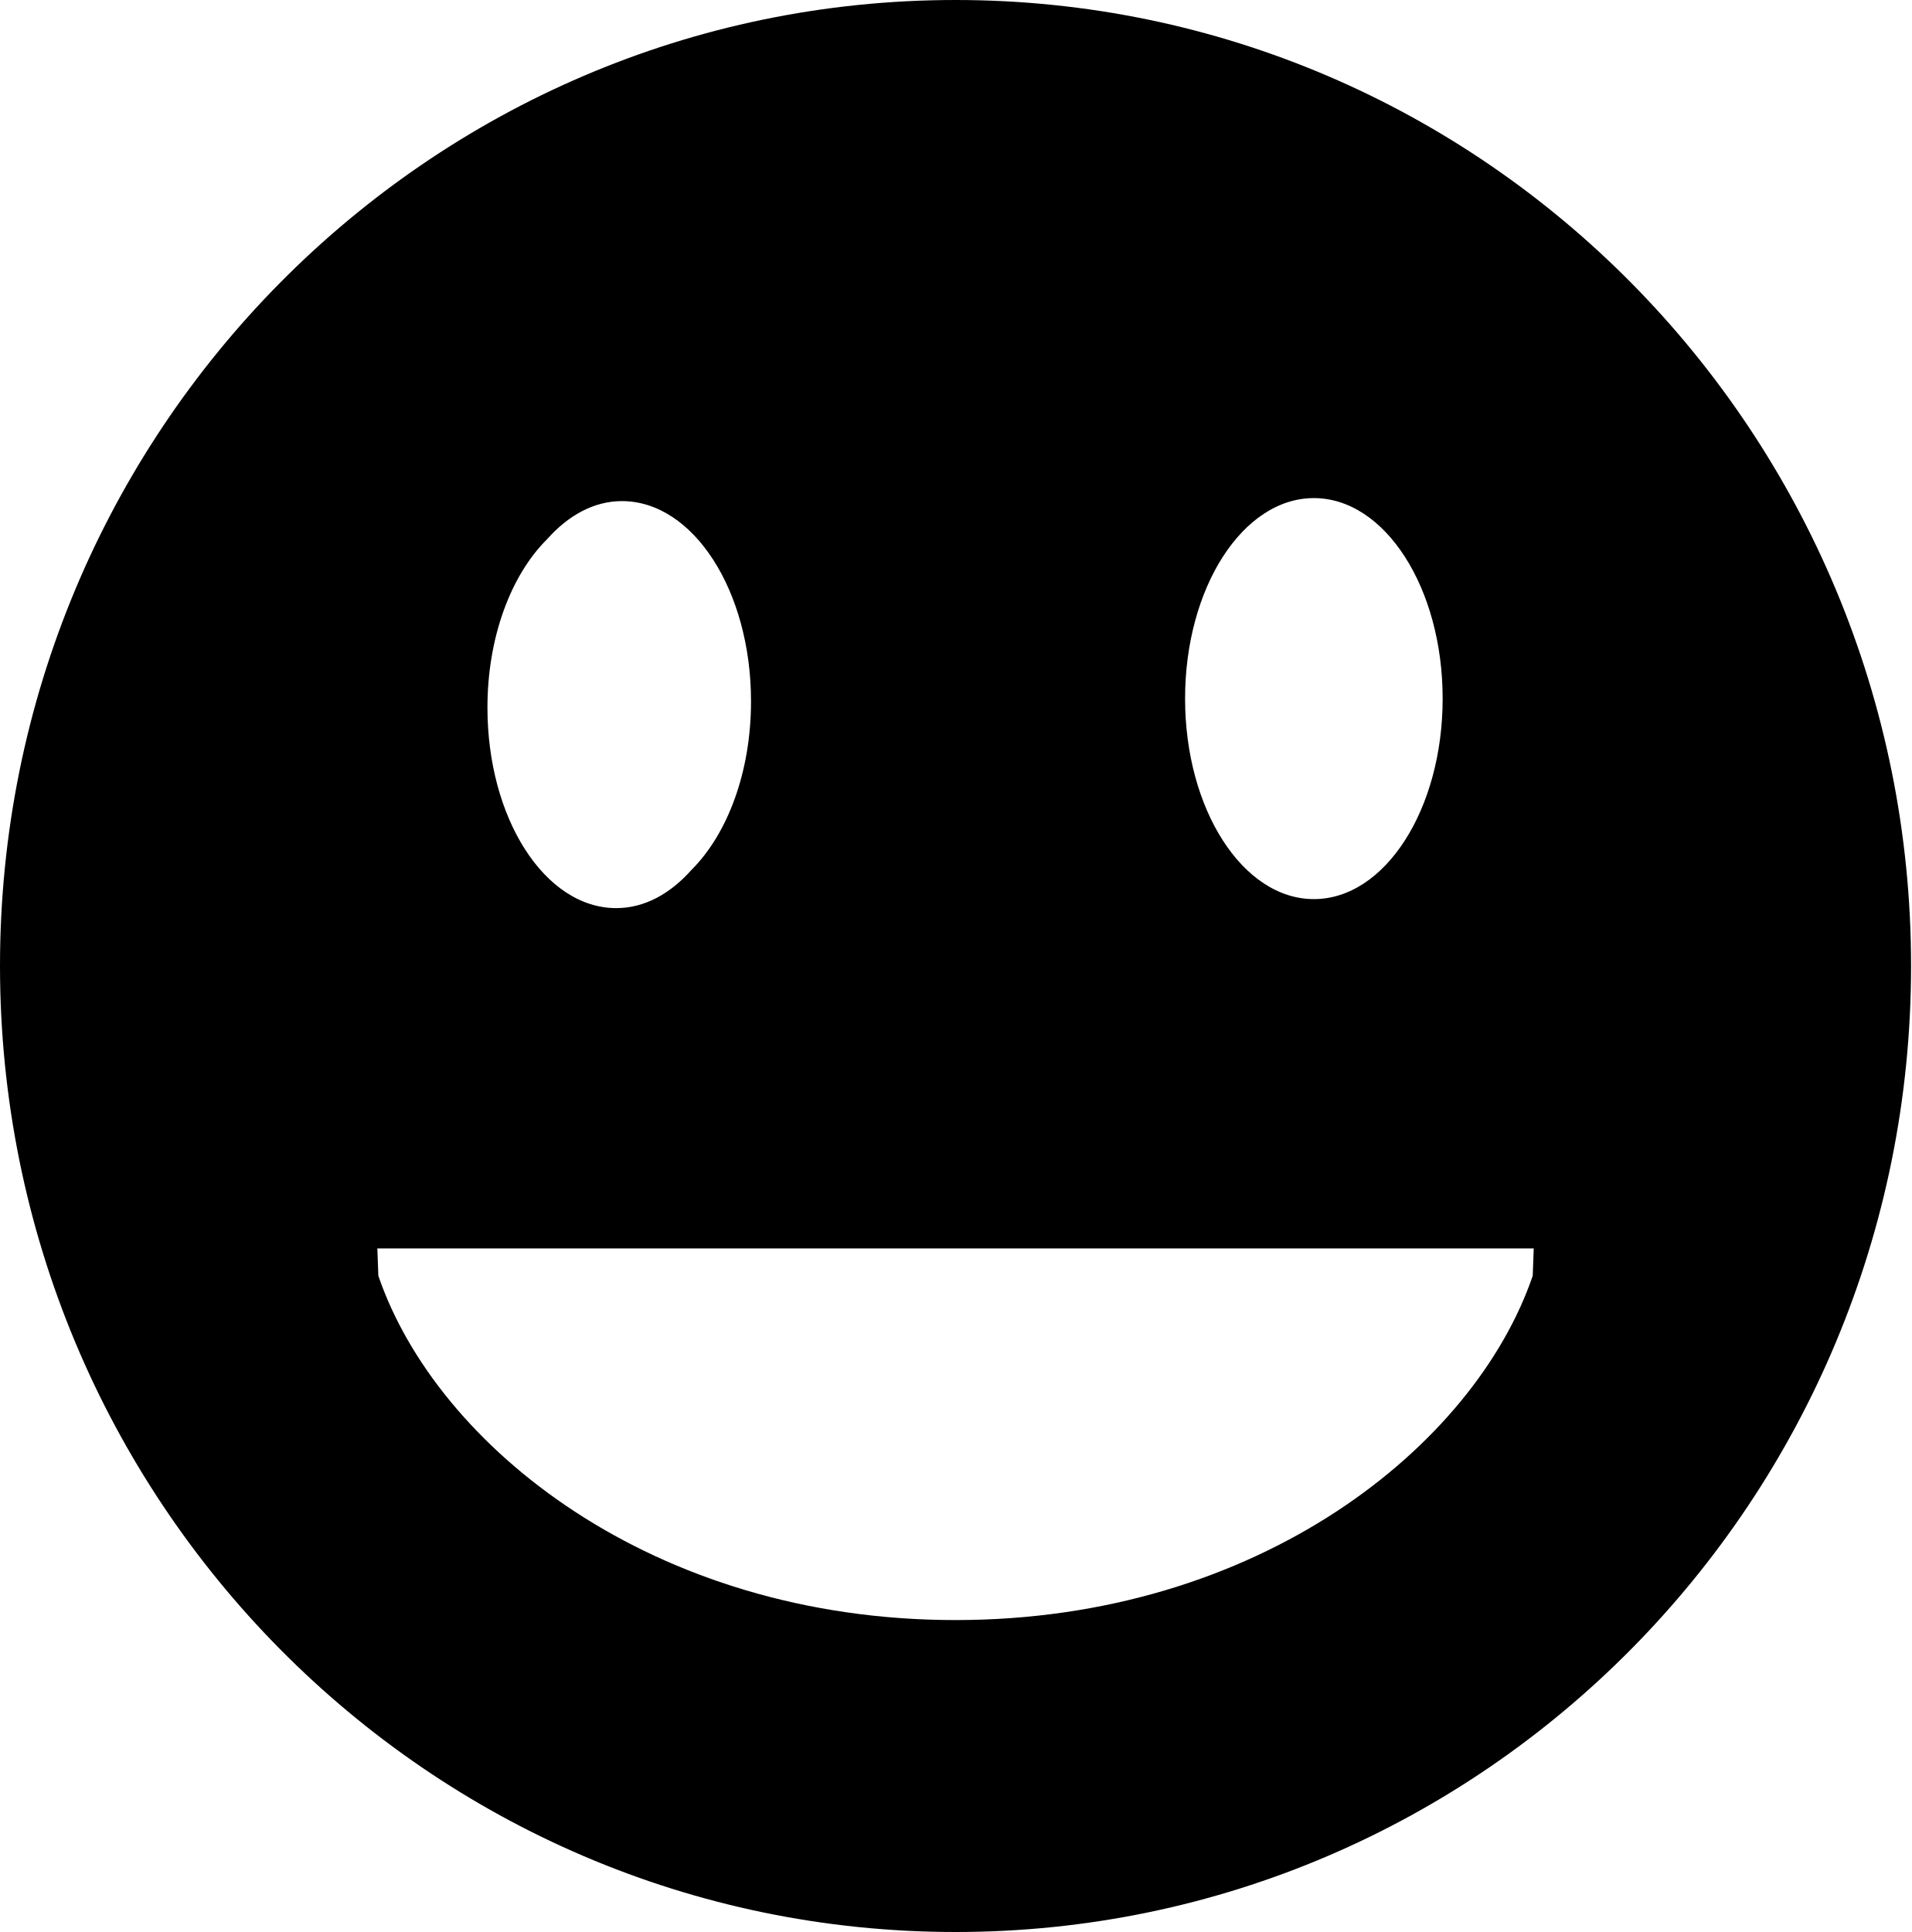
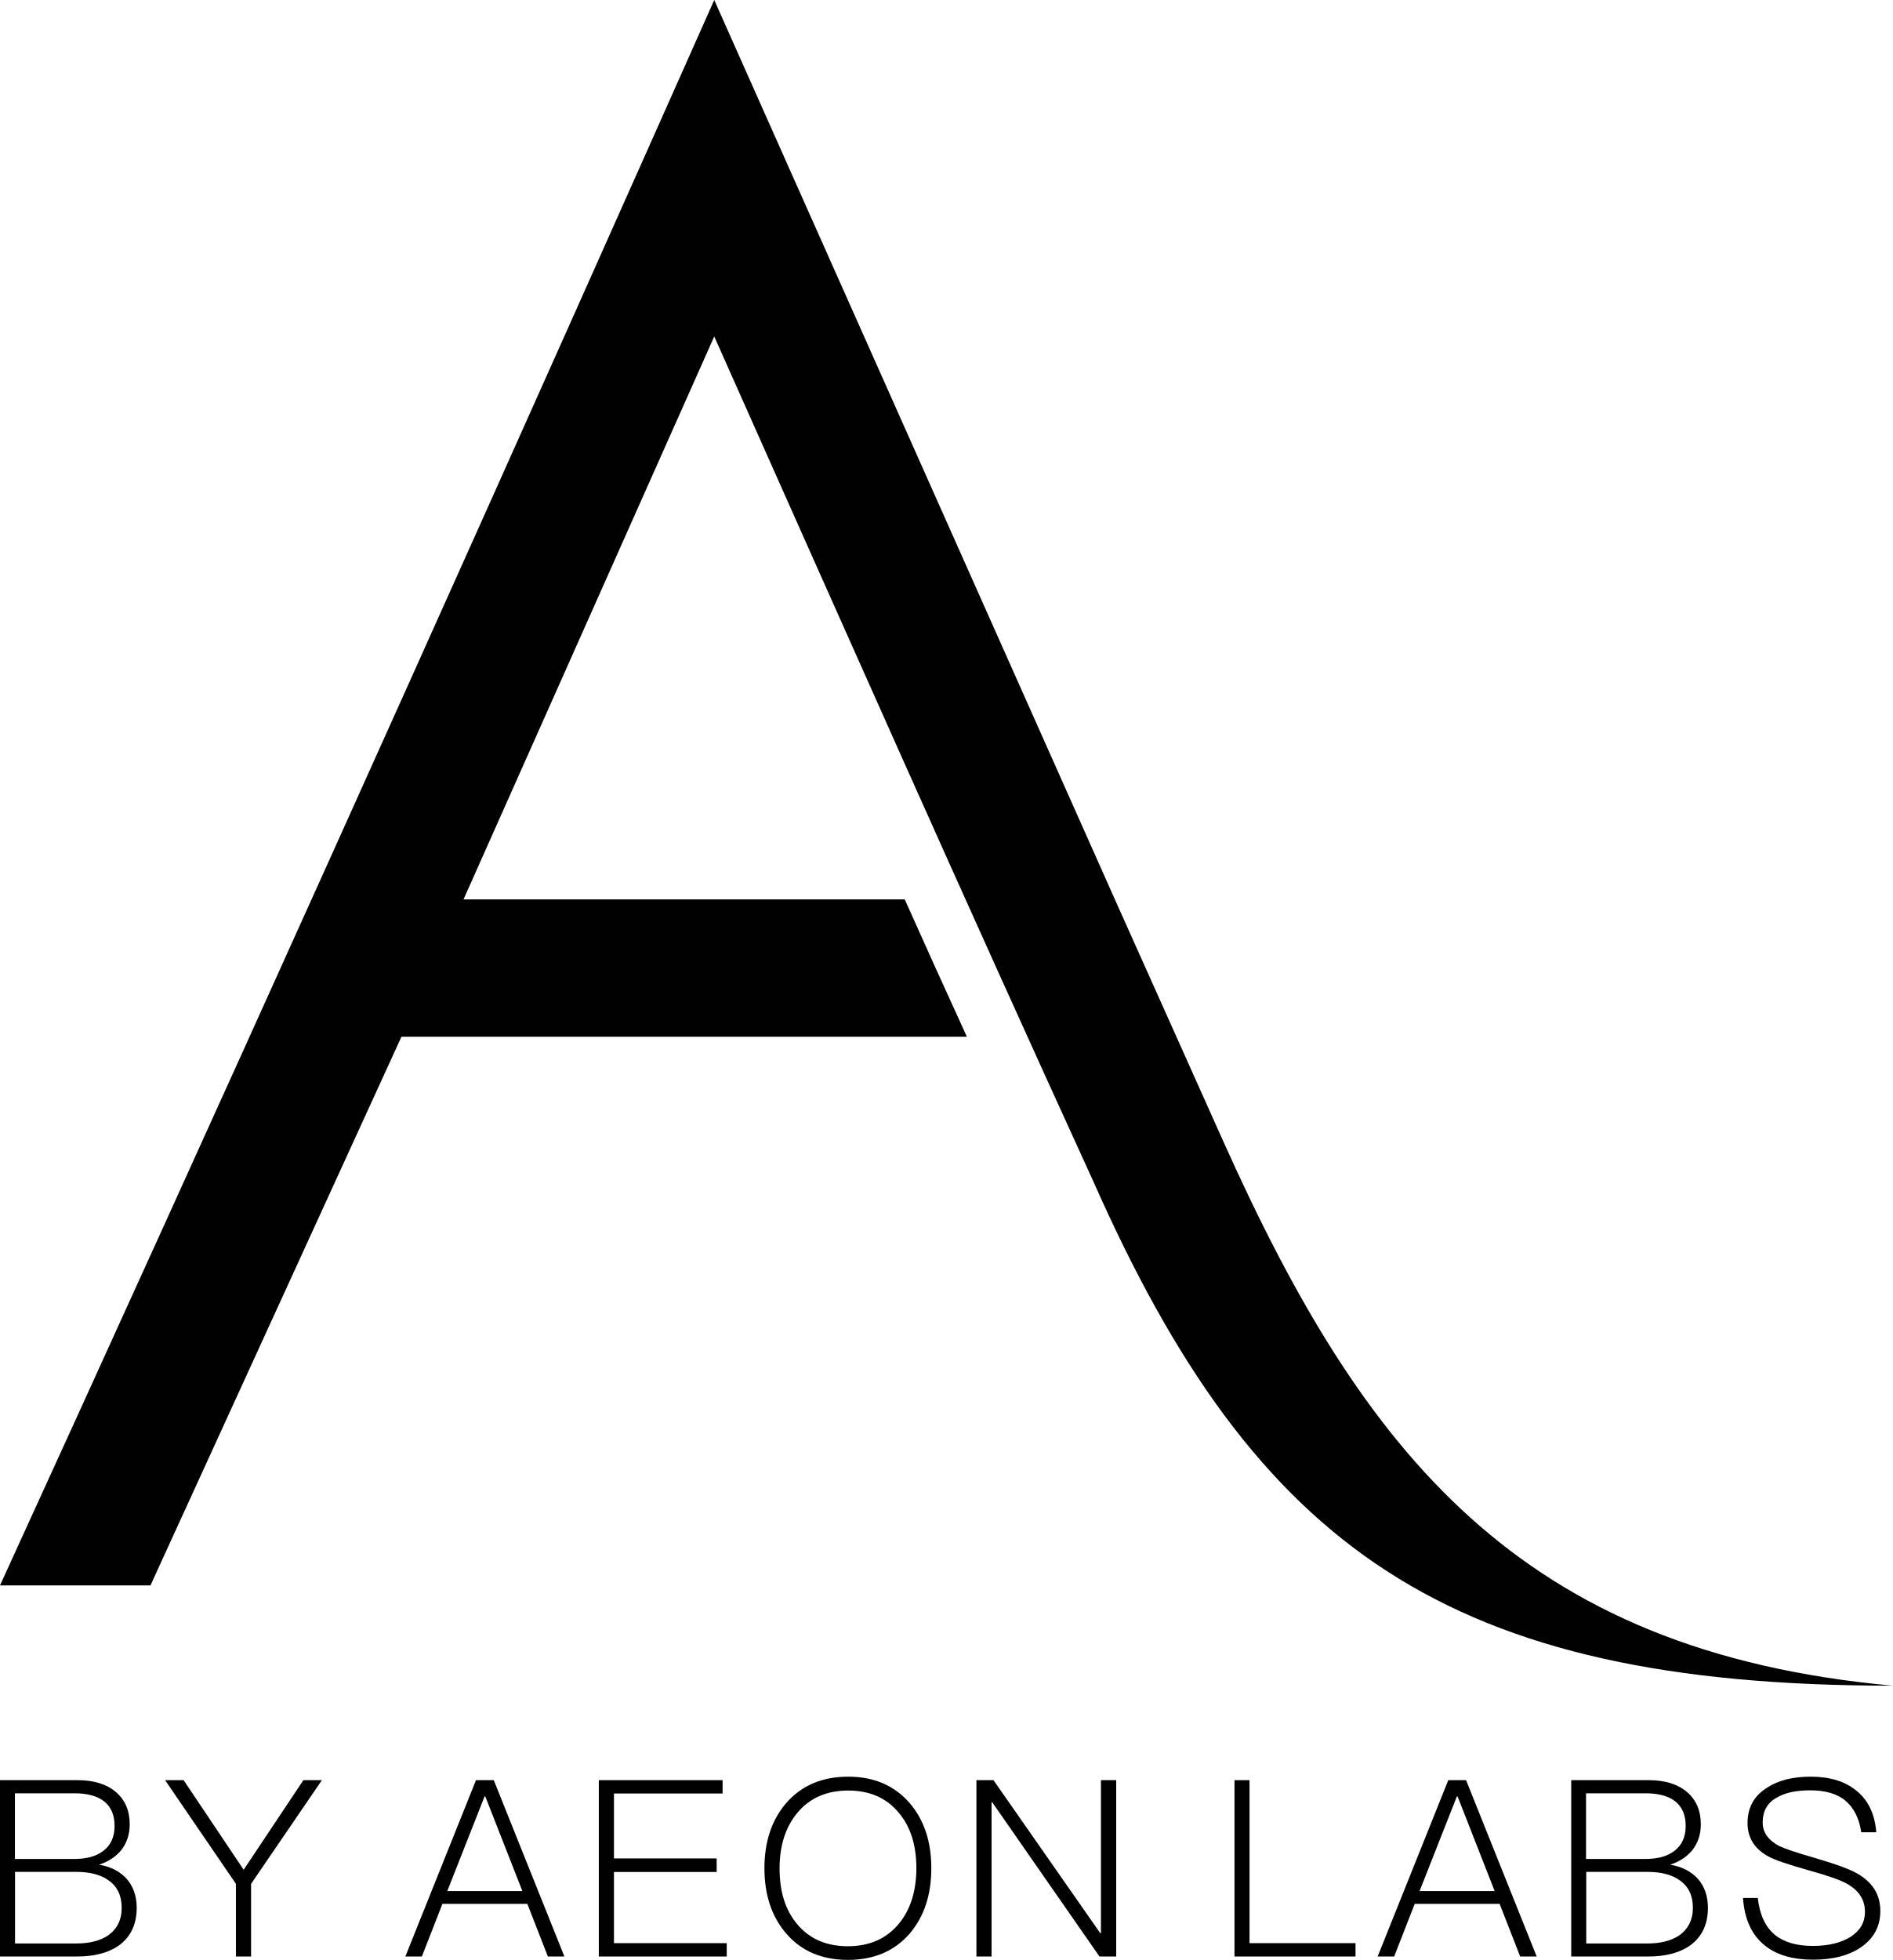
- <svg xmlns="http://www.w3.org/2000/svg" version="1.1" id="Layer_1" x="0px" y="0px" viewBox="19.6 29.9 572.9 579.1" enable-background="new 19.6 29.9 572.9 579.1" xml:space="preserve">
-   <g>
-     <path d="M306,29.9c-158.2,0-286.4,129.7-286.4,289.5c0,159.9,128.2,289.6,286.4,289.6c158.2,0,286.4-129.6,286.4-289.6   C592.4,159.6,464.3,29.9,306,29.9z M413.4,179.2c21.3,0,38.6,26.9,38.6,60.1s-17.3,60.1-38.6,60.1c-21.3,0-38.6-26.9-38.6-60.1   S392.1,179.2,413.4,179.2z M183.6,191.5c6.3-7.1,14-11.4,22.4-11.4c21.4,0,38.7,26.9,38.7,60c0,21.3-7.1,39.8-17.8,50.5   c-6.4,7.2-14.1,11.5-22.6,11.5c-21.4,0-38.6-26.9-38.6-60.1C165.7,220.8,172.8,202.2,183.6,191.5z M479,412.3   c-17.4,51-82.1,103.2-173,103.2c-90.9,0-155.6-52.2-173-103.2c-0.1-2.3-0.2-5.1-0.3-8.2h346.6C479.2,407.2,479.1,410,479,412.3z" />
-   </g>
+ <svg xmlns="http://www.w3.org/2000/svg" version="1.1" id="Layer_1" x="0px" y="0px" viewBox="0 0 178.75 185.06" style="enable-background:new 0 0 178.75 185.06;" xml:space="preserve">
+   <style type="text/css">
+ 	.st0{fill:#010101;}
+ </style>
+   <path class="st0" d="M44.95,168.08l-6.67,16.65h1.56l1.94-4.97h8.02l1.94,4.97h1.56l-6.67-16.65H44.95z M42.24,178.55l3.52-8.93  h0.07l3.5,8.93H42.24z" />
+   <polygon class="st0" points="57.98,176.75 67.68,176.75 67.68,175.47 57.98,175.47 57.98,169.34 68.24,169.34 68.24,168.08   56.55,168.08 56.55,184.73 68.63,184.73 68.63,183.47 57.98,183.47 " />
+   <path class="st0" d="M136.77,168.08l-6.67,16.65h1.56l1.94-4.97h8.02l1.94,4.97h1.56l-6.67-16.65H136.77z M134.06,178.55l3.52-8.93  h0.07l3.5,8.93H134.06z" />
+   <path class="st0" d="M157.72,176.06c0.85-0.27,1.55-0.72,2.08-1.35c0.54-0.68,0.82-1.5,0.82-2.45c0-1.31-0.44-2.33-1.33-3.08  c-0.87-0.73-2.07-1.1-3.59-1.1h-7.32v16.65h7.25c1.65,0,2.97-0.34,3.96-1.03c1.13-0.81,1.7-2,1.7-3.57c0-1.1-0.32-2.02-0.96-2.75  C159.68,176.68,158.81,176.24,157.72,176.06z M149.79,169.32h5.62c1.2,0,2.12,0.25,2.78,0.75c0.67,0.53,1,1.31,1,2.33  c0,1.01-0.34,1.79-1.03,2.33c-0.67,0.53-1.59,0.79-2.78,0.79h-5.6V169.32z M158.56,182.75c-0.76,0.5-1.76,0.75-2.98,0.75h-5.78  v-6.76h5.76c1.32,0,2.36,0.27,3.1,0.82c0.81,0.58,1.21,1.43,1.21,2.56C159.87,181.26,159.43,182.14,158.56,182.75z" />
+   <path class="st0" d="M9.35,176.06c0.86-0.27,1.55-0.72,2.08-1.35c0.54-0.68,0.82-1.5,0.82-2.45c0-1.31-0.44-2.33-1.33-3.08  c-0.87-0.73-2.07-1.1-3.59-1.1H0v16.65h7.25c1.65,0,2.97-0.34,3.96-1.03c1.13-0.81,1.7-2,1.7-3.57c0-1.1-0.32-2.02-0.96-2.75  C11.31,176.68,10.44,176.24,9.35,176.06z M1.42,169.32h5.62c1.2,0,2.12,0.25,2.78,0.75c0.67,0.53,1,1.31,1,2.33  c0,1.01-0.34,1.79-1.03,2.33c-0.67,0.53-1.59,0.79-2.78,0.79h-5.6V169.32z M10.19,182.75c-0.76,0.5-1.76,0.75-2.98,0.75H1.42v-6.76  h5.76c1.32,0,2.36,0.27,3.1,0.82c0.81,0.58,1.21,1.43,1.21,2.56C11.5,181.26,11.06,182.14,10.19,182.75z" />
+   <polygon class="st0" points="23.01,176.54 17.34,168.08 15.59,168.08 22.28,177.87 22.28,184.73 23.71,184.73 23.71,177.87   30.4,168.08 28.65,168.08 " />
+   <path class="st0" d="M175.5,176.96c-0.7-0.44-2.13-0.96-4.29-1.59c-1.57-0.45-2.63-0.81-3.19-1.07c-1.04-0.56-1.56-1.3-1.56-2.21  c0-1.07,0.43-1.86,1.31-2.35c0.78-0.47,1.83-0.7,3.17-0.7c1.46,0,2.58,0.33,3.36,1c0.79,0.68,1.28,1.67,1.47,2.96h1.42  c-0.14-1.72-0.76-3.03-1.87-3.92c-1.07-0.89-2.52-1.33-4.34-1.33c-1.71,0-3.09,0.36-4.15,1.07c-1.2,0.76-1.8,1.87-1.8,3.31  c0,1.37,0.64,2.41,1.91,3.12c0.56,0.33,1.83,0.77,3.82,1.33c1.82,0.5,3.04,0.93,3.66,1.28c1.14,0.64,1.7,1.52,1.7,2.66  c0,0.98-0.45,1.76-1.35,2.35c-0.93,0.58-2.12,0.86-3.57,0.86c-1.52,0-2.71-0.34-3.57-1.03c-0.92-0.76-1.46-1.93-1.63-3.5h-1.4  c0.14,2.02,0.84,3.53,2.1,4.52c1.1,0.87,2.61,1.31,4.52,1.31c1.9,0,3.41-0.4,4.55-1.19c1.2-0.84,1.8-1.97,1.8-3.4  C177.58,178.95,176.89,177.79,175.5,176.96z" />
+   <polygon class="st0" points="103.97,182.52 103.9,182.52 93.82,168.08 92.21,168.08 92.21,184.73 93.64,184.73 93.64,170.18   93.71,170.18 103.83,184.73 105.41,184.73 105.41,168.08 103.97,168.08 " />
+   <polygon class="st0" points="118,168.08 116.58,168.08 116.58,184.73 128.01,184.73 128.01,183.47 118,183.47 " />
+   <path class="st0" d="M80.1,167.75c-2.47,0-4.43,0.84-5.88,2.52c-1.35,1.59-2.03,3.63-2.03,6.13c0,2.5,0.68,4.55,2.03,6.13  c1.43,1.68,3.38,2.52,5.85,2.52c2.46,0,4.41-0.83,5.85-2.5c1.35-1.59,2.03-3.64,2.03-6.16c0-2.5-0.68-4.55-2.03-6.13  C84.48,168.59,82.54,167.75,80.1,167.75z M84.85,181.68c-1.17,1.38-2.76,2.08-4.78,2.08c-2.04,0-3.64-0.7-4.8-2.1  c-1.1-1.31-1.65-3.05-1.65-5.25c0-2.15,0.56-3.89,1.68-5.25c1.17-1.4,2.77-2.1,4.8-2.1c2.02,0,3.61,0.69,4.76,2.08  c1.12,1.31,1.68,3.06,1.68,5.27C86.53,178.58,85.97,180.34,84.85,181.68z" />
+   <path class="st0" d="M43.77,84.93l23.68-53.16C79.32,58.4,91.1,84.99,103.23,111.5c15.36,34.73,33.49,47.66,75.52,47.66  c-35.3-3.22-50.03-21.96-63.25-51.45l-10.13-22.6L73.35,13.25L67.45,0l-5.9,13.25C41.2,58.93,20.8,104.22,0,149.69h14.21l23.7-51.8  h53.4c-1.98-4.32-3.93-8.63-5.87-12.97H43.77z" />
</svg>
